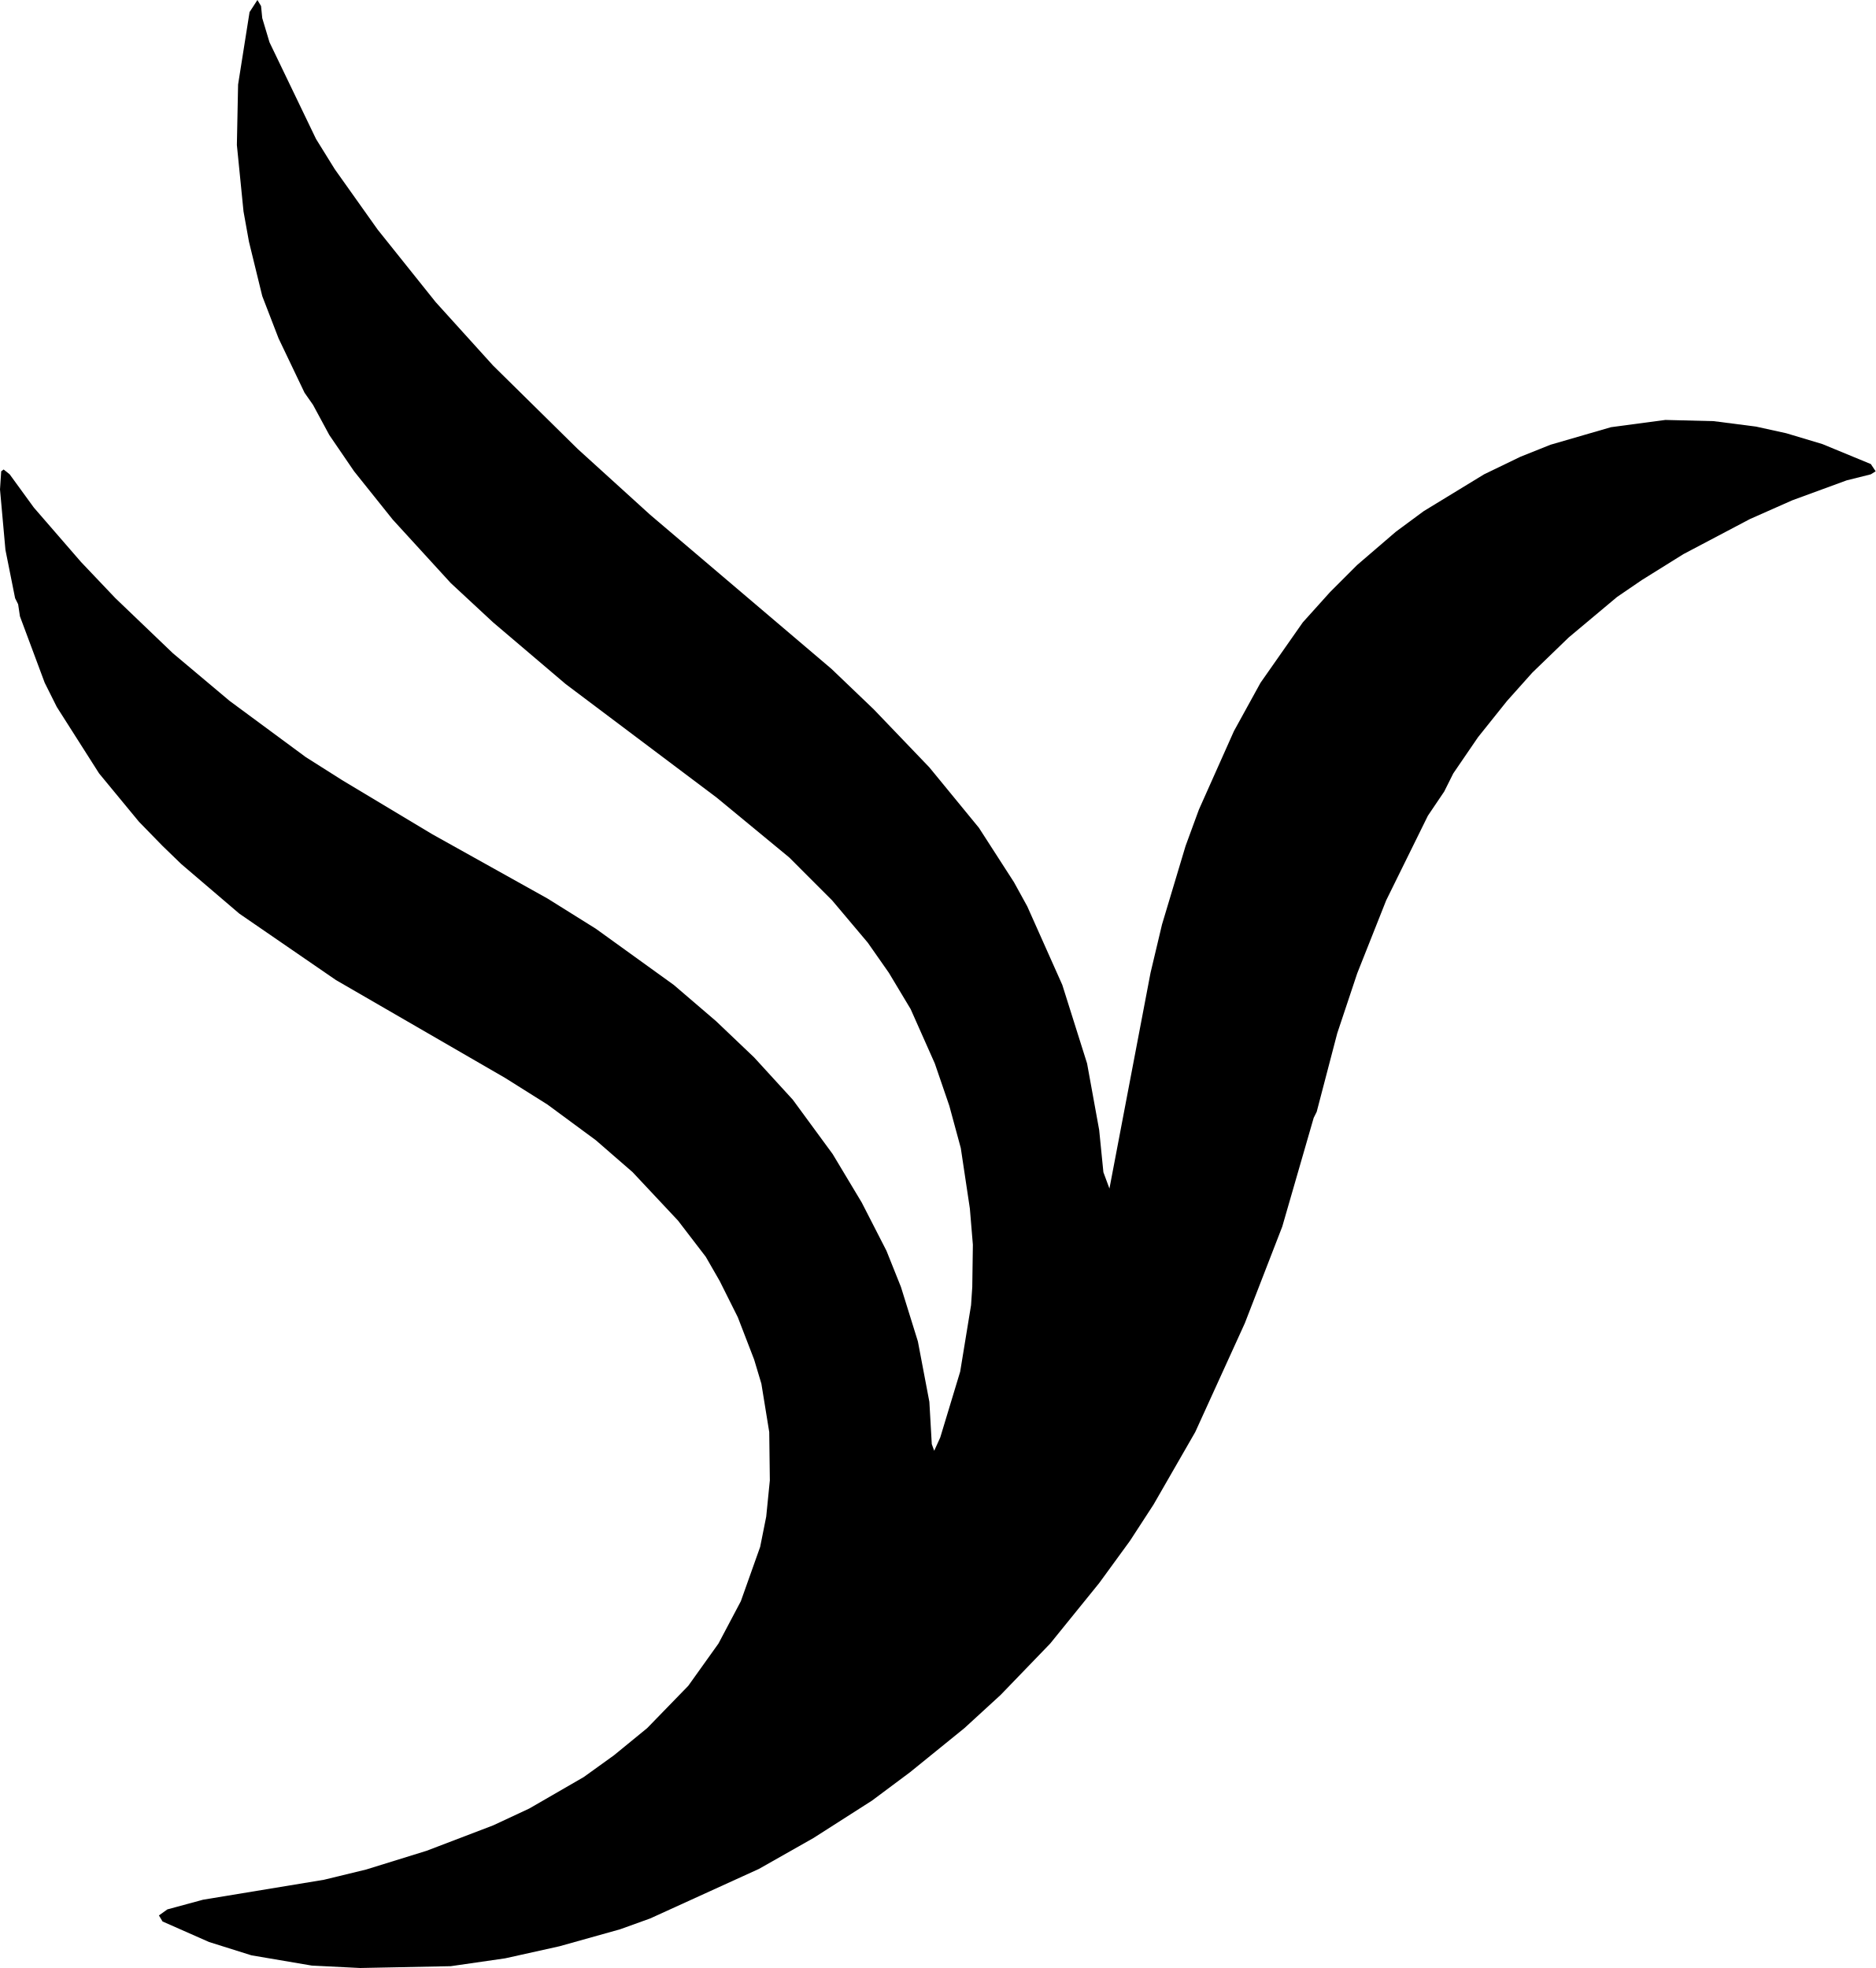
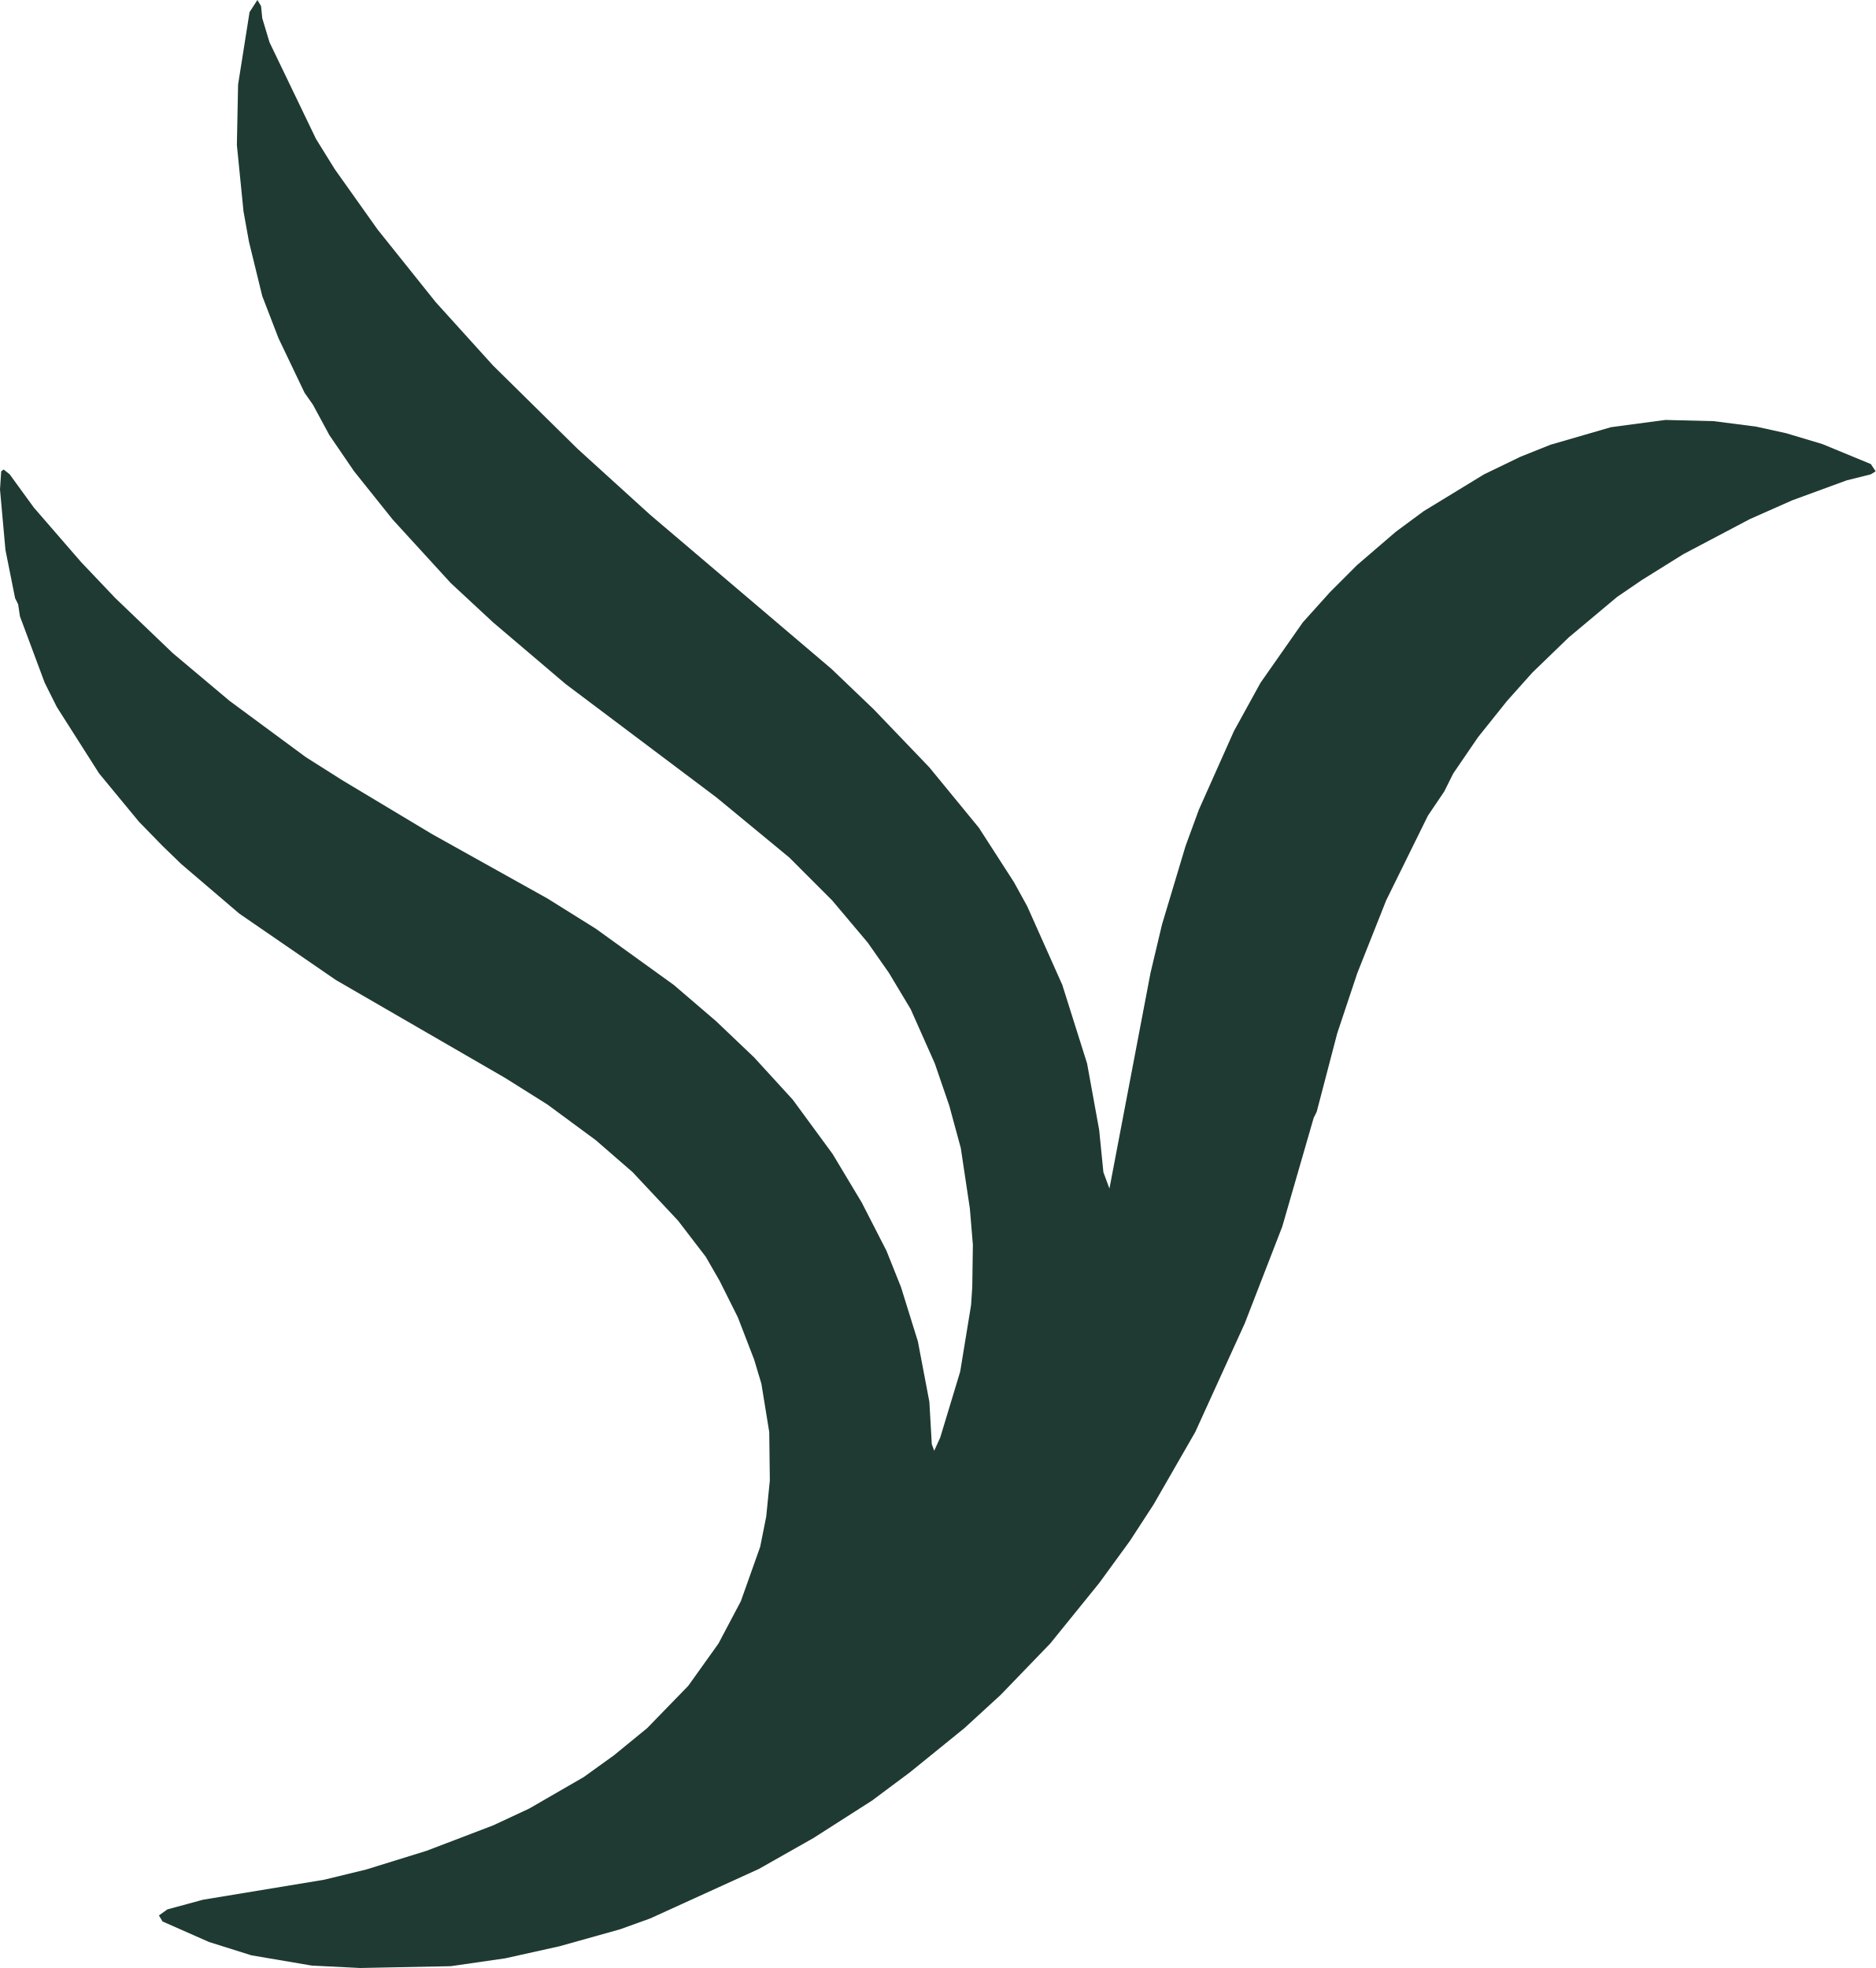
<svg xmlns="http://www.w3.org/2000/svg" viewBox="0 0 310.4 325.7">
-   <path fill="currentColor" fill-rule="evenodd" d="M42.6 0.0L43.2 1.0L43.4 3.0L44.6 7.0L52.3 23.0L55.4 28.0L62.5 38.0L72.1 50.0L81.6 60.5L95.6 74.3L107.6 85.2L137.6 110.7L144.6 117.4L153.8 127.0L162.0 137.0L167.8 146.0L170.0 150.0L175.8 163.0L179.9 176.0L181.9 187.0L182.6 194.0L183.6 196.7L190.4 161.0L192.3 153.0L196.2 140.0L198.4 134.0L204.2 121.0L208.6 113.0L215.6 103.0L220.1 98.0L224.6 93.5L231.0 88.0L235.6 84.6L245.6 78.5L251.6 75.6L256.6 73.6L266.6 70.7L275.6 69.5L283.6 69.7L290.6 70.6L295.6 71.7L301.6 73.5L309.6 76.8L310.4 78.0L309.6 78.5L305.6 79.5L296.6 82.8L289.6 85.9L278.6 91.7L271.7 96.0L267.6 98.8L259.6 105.5L253.6 111.3L249.4 116.0L244.6 122.0L240.5 128.0L239.0 131.0L236.3 135.0L229.4 149.0L224.6 161.1L221.3 171.0L217.9 184.0L217.4 185.0L212.2 203.0L206.0 219.0L197.8 237.0L190.9 249.0L187.0 255.0L181.9 262.0L173.8 272.0L165.6 280.5L159.6 286.0L150.6 293.3L144.3 298.0L134.6 304.2L125.6 309.3L107.6 317.5L102.6 319.3L92.6 322.1L83.6 324.1L74.6 325.4L59.6 325.7L51.6 325.3L41.6 323.6L34.6 321.4L26.9 318.0L26.3 317.0L27.7 316.0L33.6 314.4L53.6 311.1L60.6 309.4L70.6 306.3L81.6 302.1L87.6 299.3L96.6 294.1L101.6 290.5L107.1 286.0L113.9 279.0L118.9 272.0L122.6 265.0L125.8 256.0L126.8 251.0L127.4 245.0L127.3 237.0L126.0 229.0L124.8 225.0L122.1 218.0L119.1 212.0L116.8 208.0L112.2 202.0L104.7 194.0L98.6 188.7L90.6 182.8L83.6 178.4L55.6 162.2L39.6 151.2L30.0 143.0L26.9 140.0L23.0 136.0L16.4 128.0L9.4 117.0L7.4 113.0L3.3 102.0L3.0 100.0L2.5 99.0L0.9 91.0L0.0 81.0L0.2 78.0L0.6 77.7L1.6 78.5L5.6 84.0L13.4 93.0L19.1 99.0L28.6 108.1L38.0 116.0L50.6 125.3L56.6 129.1L71.6 138.1L90.6 148.7L98.6 153.7L111.5 163.0L118.5 169.0L124.8 175.0L131.2 182.0L137.8 191.0L142.6 199.0L146.7 207.0L149.1 213.0L151.9 222.0L153.8 232.0L154.2 239.0L154.6 240.1L155.6 237.9L158.9 227.0L160.7 216.0L160.9 213.0L161.0 206.0L160.5 200.0L159.0 190.0L157.1 183.0L154.7 176.0L150.7 167.0L147.1 161.0L143.6 156.0L137.7 149.0L130.6 141.9L118.6 132.0L93.6 113.2L81.6 103.0L74.6 96.5L65.0 86.0L58.6 78.0L54.5 72.0L51.8 67.0L50.4 65.0L46.1 56.0L43.4 49.0L41.2 40.0L40.3 35.0L39.2 24.0L39.4 14.0L41.3 2.0Z" />
+   <path fill="#1f3a32" fill-rule="evenodd" d="M42.6 0.0L43.2 1.0L43.4 3.0L44.6 7.0L52.3 23.0L55.4 28.0L62.5 38.0L72.1 50.0L81.6 60.5L95.6 74.3L107.6 85.2L137.6 110.7L144.6 117.4L153.8 127.0L162.0 137.0L167.8 146.0L170.0 150.0L175.8 163.0L179.9 176.0L181.9 187.0L182.6 194.0L183.6 196.7L190.4 161.0L192.3 153.0L196.2 140.0L198.4 134.0L204.2 121.0L208.6 113.0L215.6 103.0L220.1 98.0L224.6 93.5L231.0 88.0L235.6 84.6L245.6 78.5L251.6 75.6L256.6 73.6L266.6 70.7L275.6 69.5L283.6 69.7L290.6 70.6L295.6 71.7L301.6 73.5L309.6 76.8L310.4 78.0L309.6 78.5L305.6 79.5L296.6 82.8L289.6 85.9L278.6 91.7L271.7 96.0L267.6 98.8L259.6 105.5L253.6 111.3L249.4 116.0L244.6 122.0L240.5 128.0L239.0 131.0L236.3 135.0L229.4 149.0L224.6 161.1L221.3 171.0L217.9 184.0L217.4 185.0L212.2 203.0L206.0 219.0L197.8 237.0L190.9 249.0L187.0 255.0L181.9 262.0L173.8 272.0L165.6 280.5L159.6 286.0L150.6 293.3L144.3 298.0L134.6 304.2L125.6 309.3L107.6 317.5L102.6 319.3L92.6 322.1L83.6 324.1L74.6 325.4L59.6 325.7L51.6 325.3L41.6 323.6L34.6 321.4L26.9 318.0L26.3 317.0L27.7 316.0L33.6 314.4L53.6 311.1L60.6 309.4L70.6 306.3L81.6 302.1L87.6 299.3L96.6 294.1L101.6 290.5L107.1 286.0L113.9 279.0L118.9 272.0L122.6 265.0L125.8 256.0L126.8 251.0L127.4 245.0L127.3 237.0L126.0 229.0L124.8 225.0L122.1 218.0L119.1 212.0L116.8 208.0L112.2 202.0L104.7 194.0L98.6 188.7L90.6 182.8L83.6 178.4L55.6 162.2L39.6 151.2L30.0 143.0L26.9 140.0L23.0 136.0L16.4 128.0L9.4 117.0L7.4 113.0L3.3 102.0L3.0 100.0L2.5 99.0L0.9 91.0L0.0 81.0L0.2 78.0L0.6 77.7L1.6 78.5L5.6 84.0L13.4 93.0L19.1 99.0L28.6 108.1L38.0 116.0L50.6 125.3L56.6 129.1L71.6 138.1L90.6 148.7L98.6 153.7L111.5 163.0L118.5 169.0L124.8 175.0L131.2 182.0L137.8 191.0L142.6 199.0L146.7 207.0L149.1 213.0L151.9 222.0L153.8 232.0L154.2 239.0L154.6 240.1L155.6 237.9L158.9 227.0L160.7 216.0L160.9 213.0L161.0 206.0L160.5 200.0L159.0 190.0L157.1 183.0L154.7 176.0L150.7 167.0L147.1 161.0L143.6 156.0L137.7 149.0L130.6 141.9L118.6 132.0L93.6 113.2L81.6 103.0L74.6 96.5L65.0 86.0L58.6 78.0L54.5 72.0L51.8 67.0L50.4 65.0L46.1 56.0L43.4 49.0L41.2 40.0L40.3 35.0L39.2 24.0L39.4 14.0L41.3 2.0Z" />
</svg>
